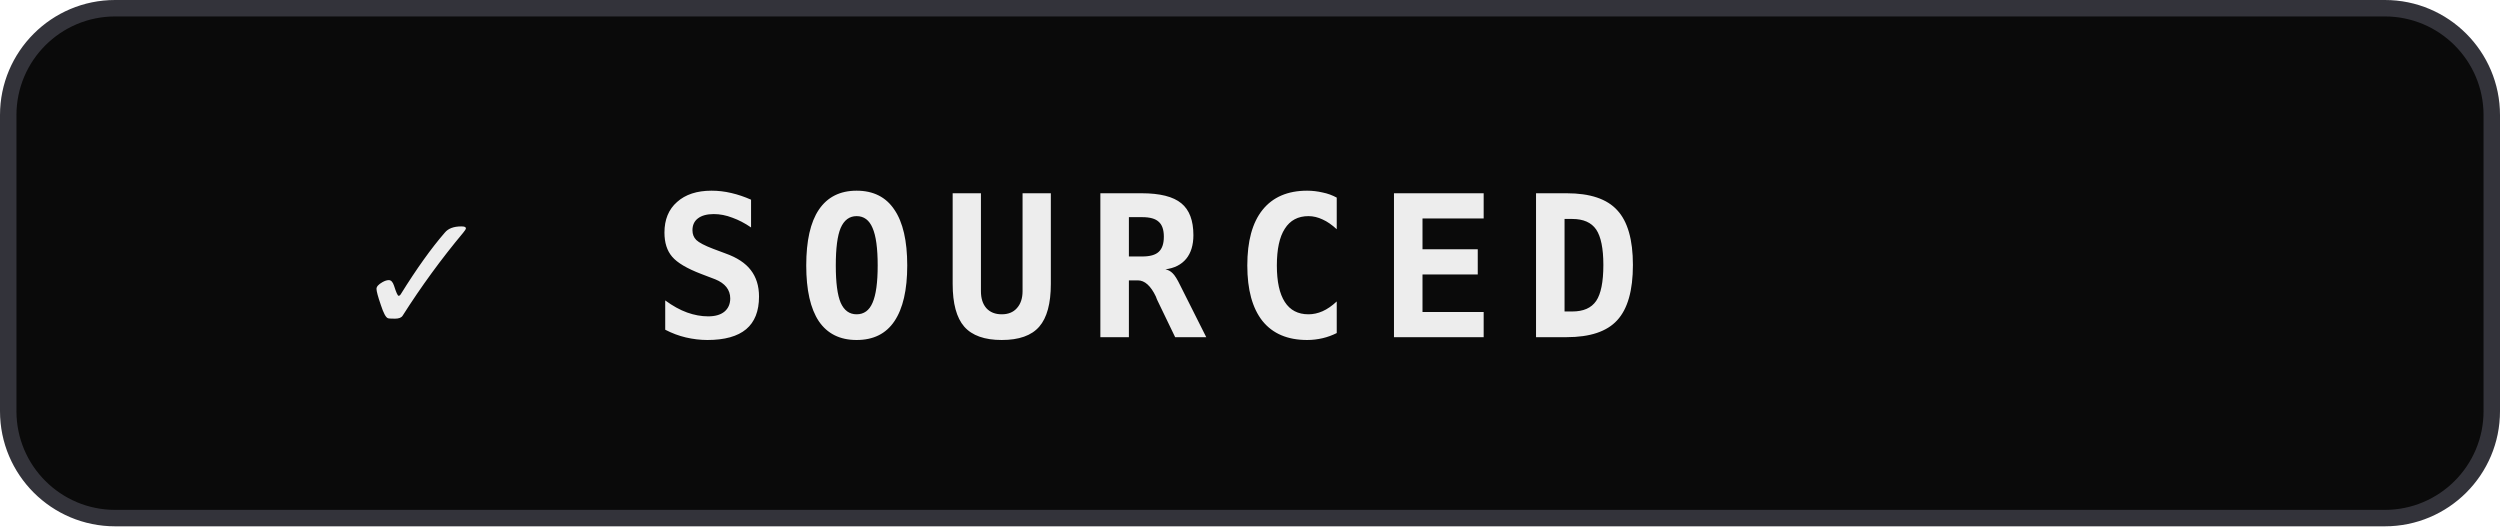
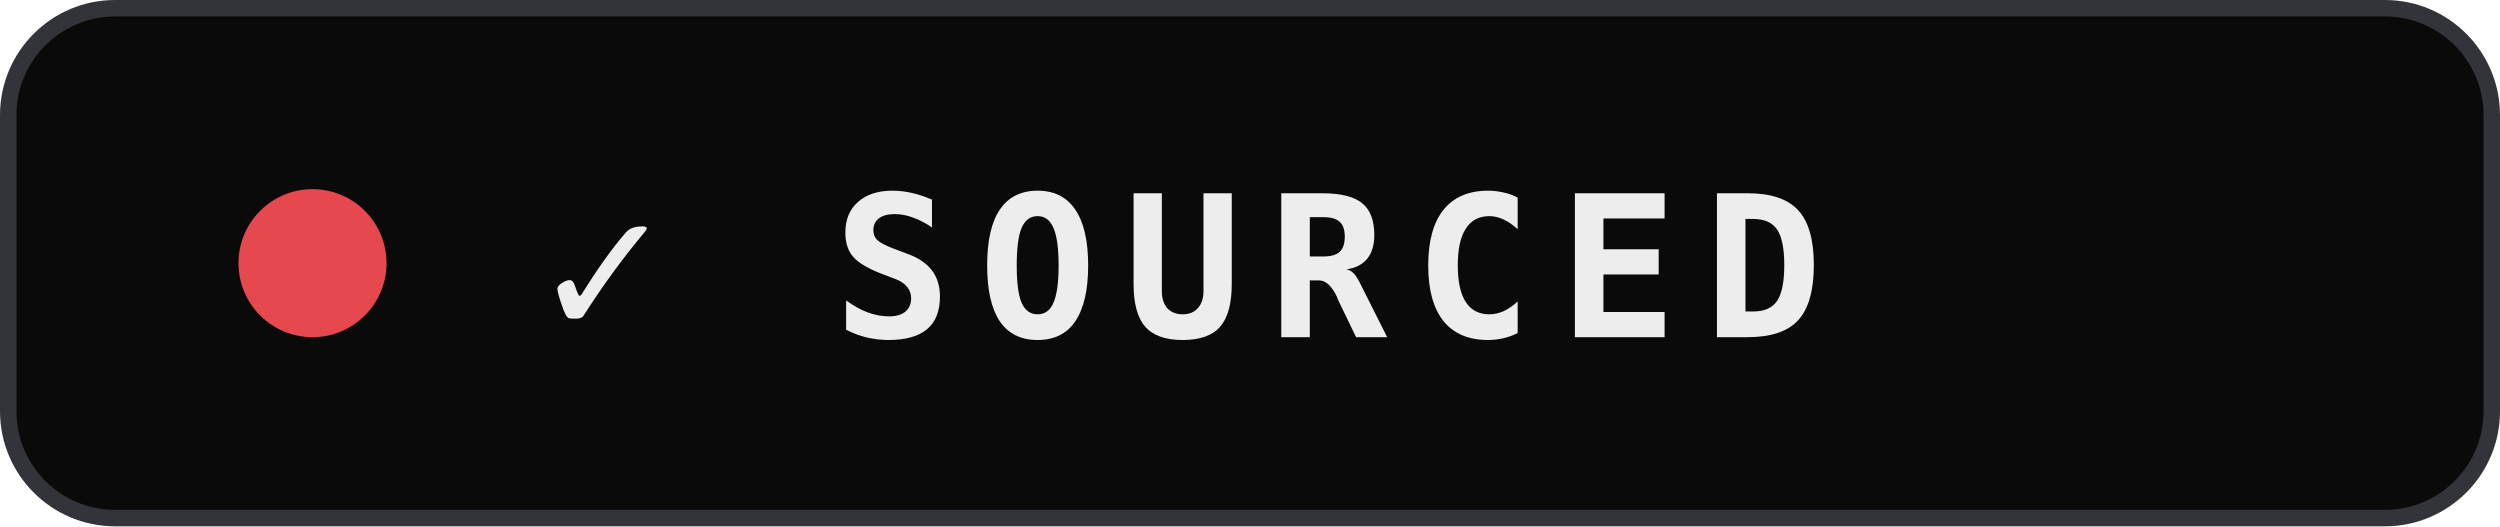
<svg xmlns="http://www.w3.org/2000/svg" width="152" height="32" role="img" aria-label="Sourced-conformant">
  <rect x="0.5" y="0.5" width="151" height="31" rx="6.5" fill="#0a0a0a" stroke="#33333a" />
-   <text x="22" y="20.5" font-family="ui-monospace,'Cascadia Code',Menlo,Consolas,monospace" font-size="12" font-weight="700" letter-spacing="1.6" fill="#ededed">✓ SOURCED</text>
+   <circle cx="19" cy="16" r="4.5" fill="#e5484d" />
+   <text x="33" y="20.5" font-family="ui-monospace,'Cascadia Code',Menlo,Consolas,monospace" font-size="12" font-weight="700" letter-spacing="1.6" fill="#ededed">✓ SOURCED</text>
</svg>
